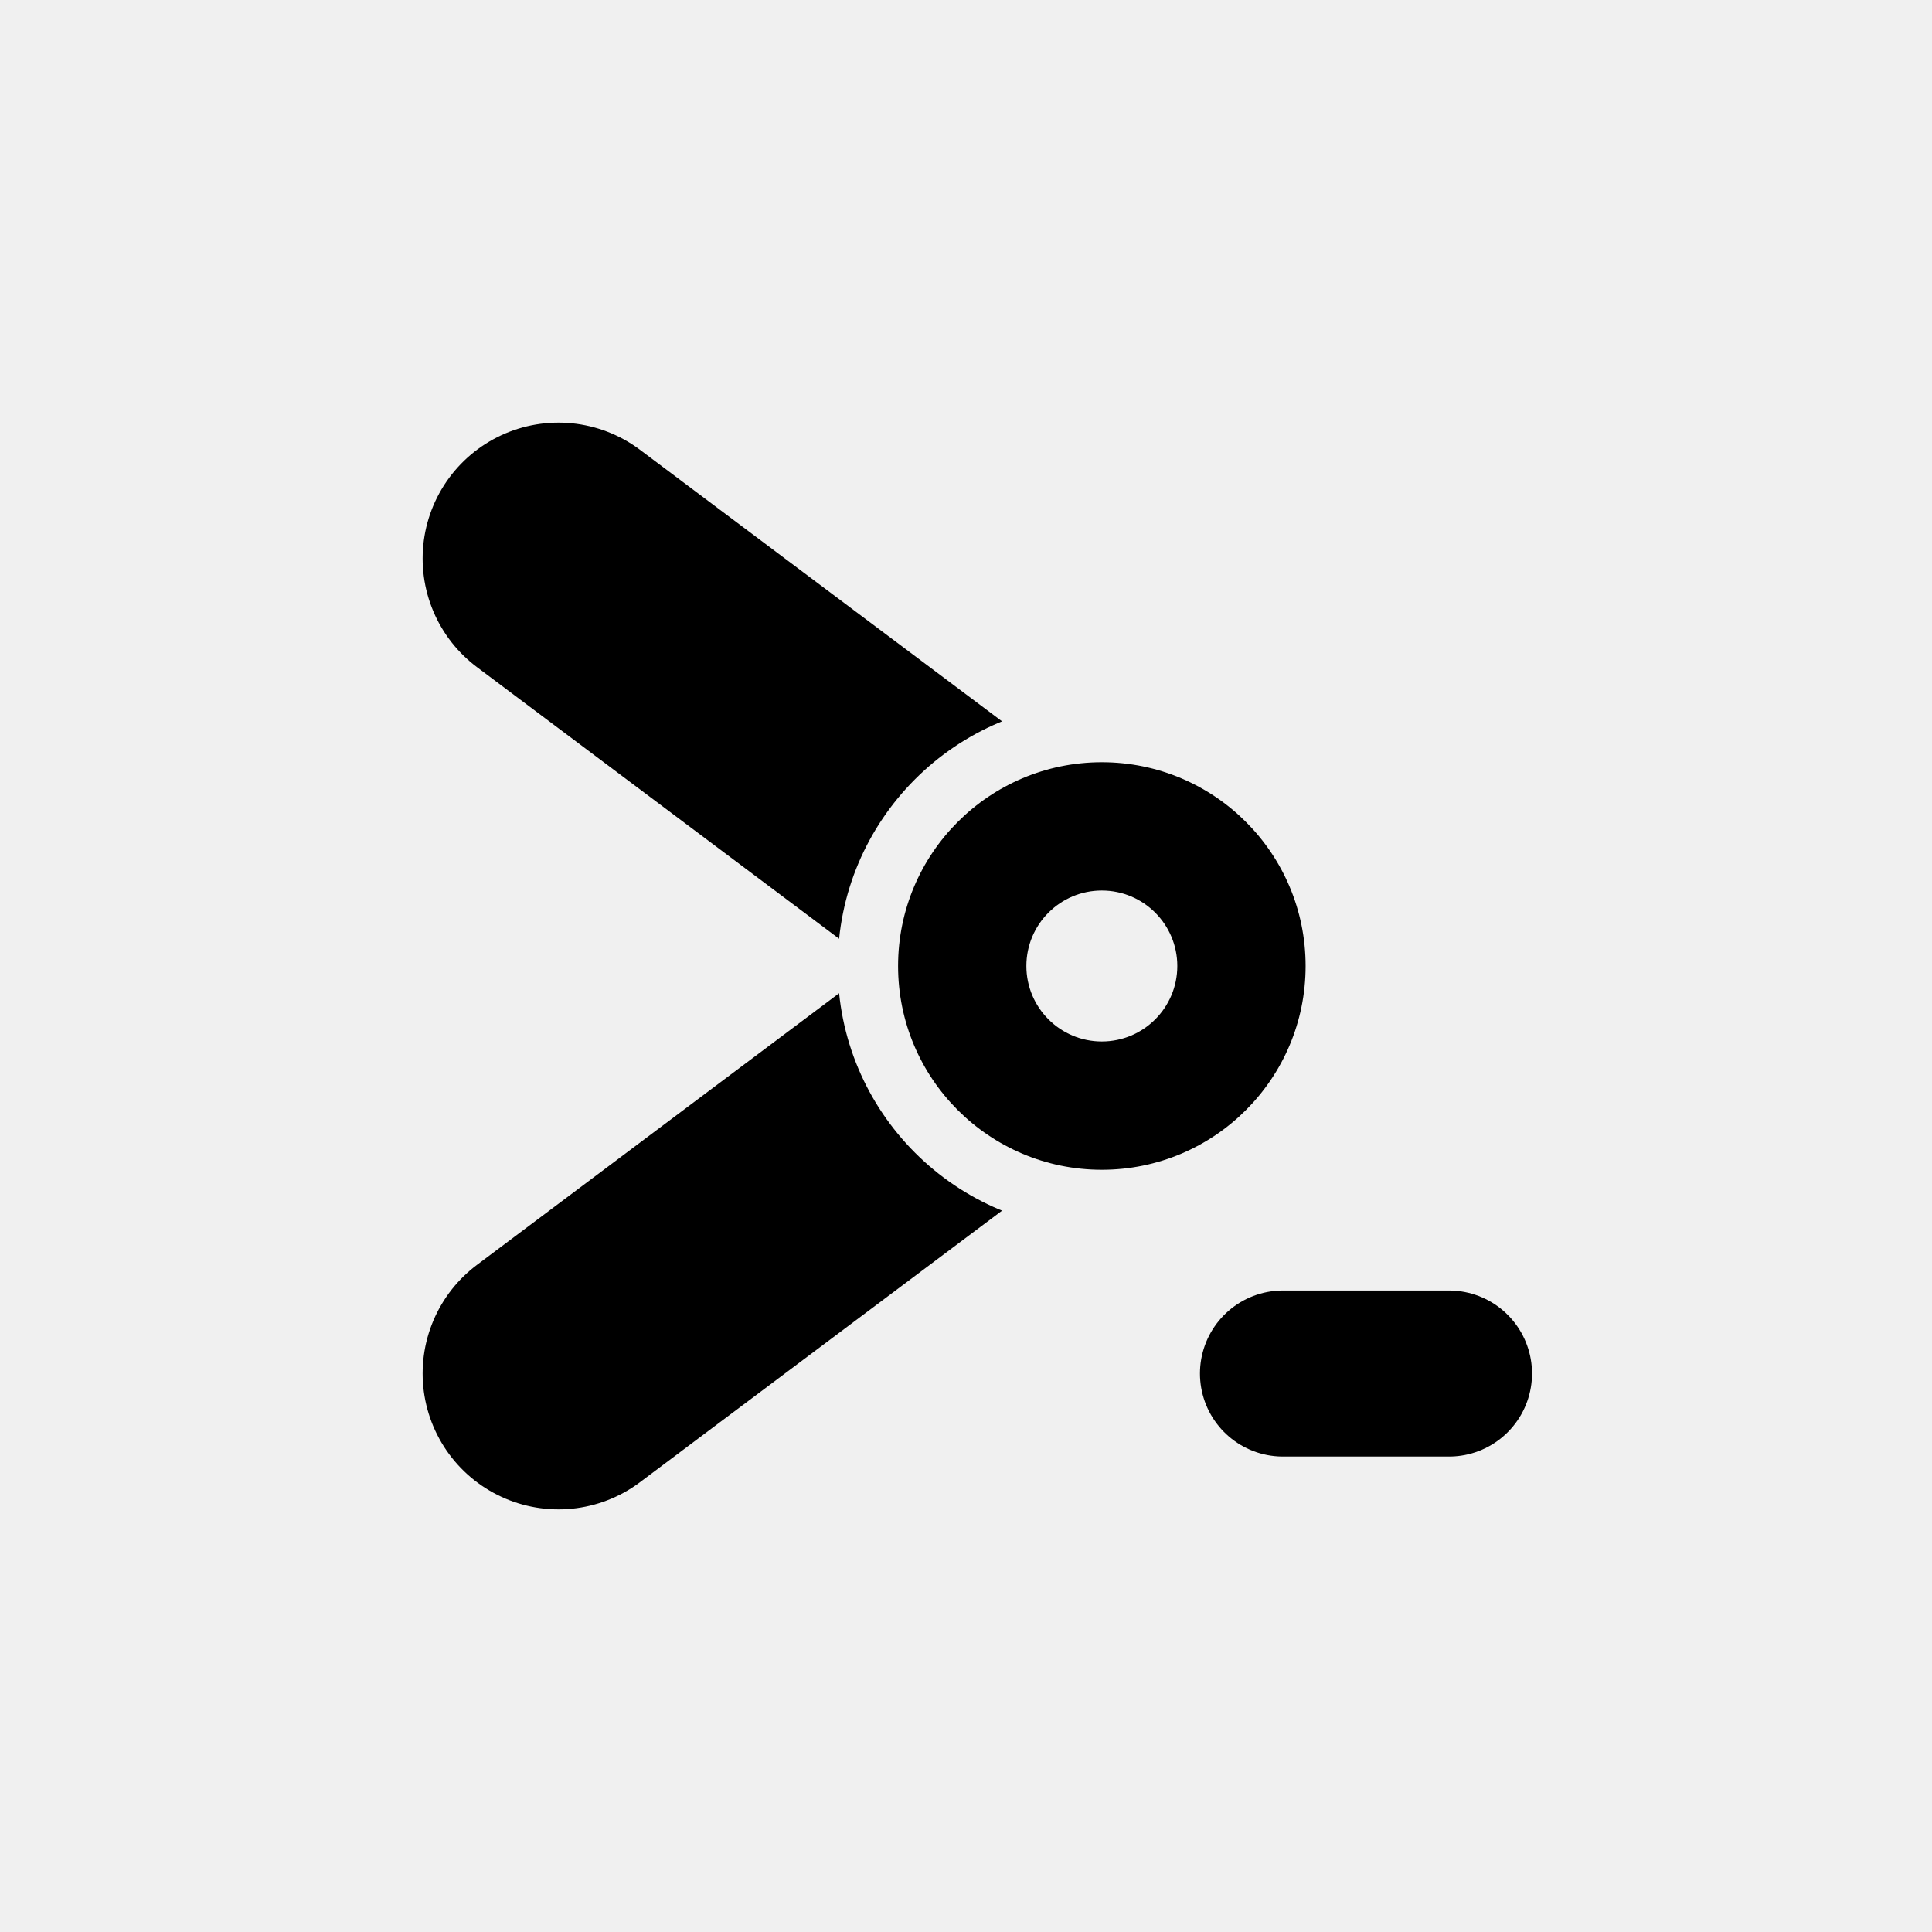
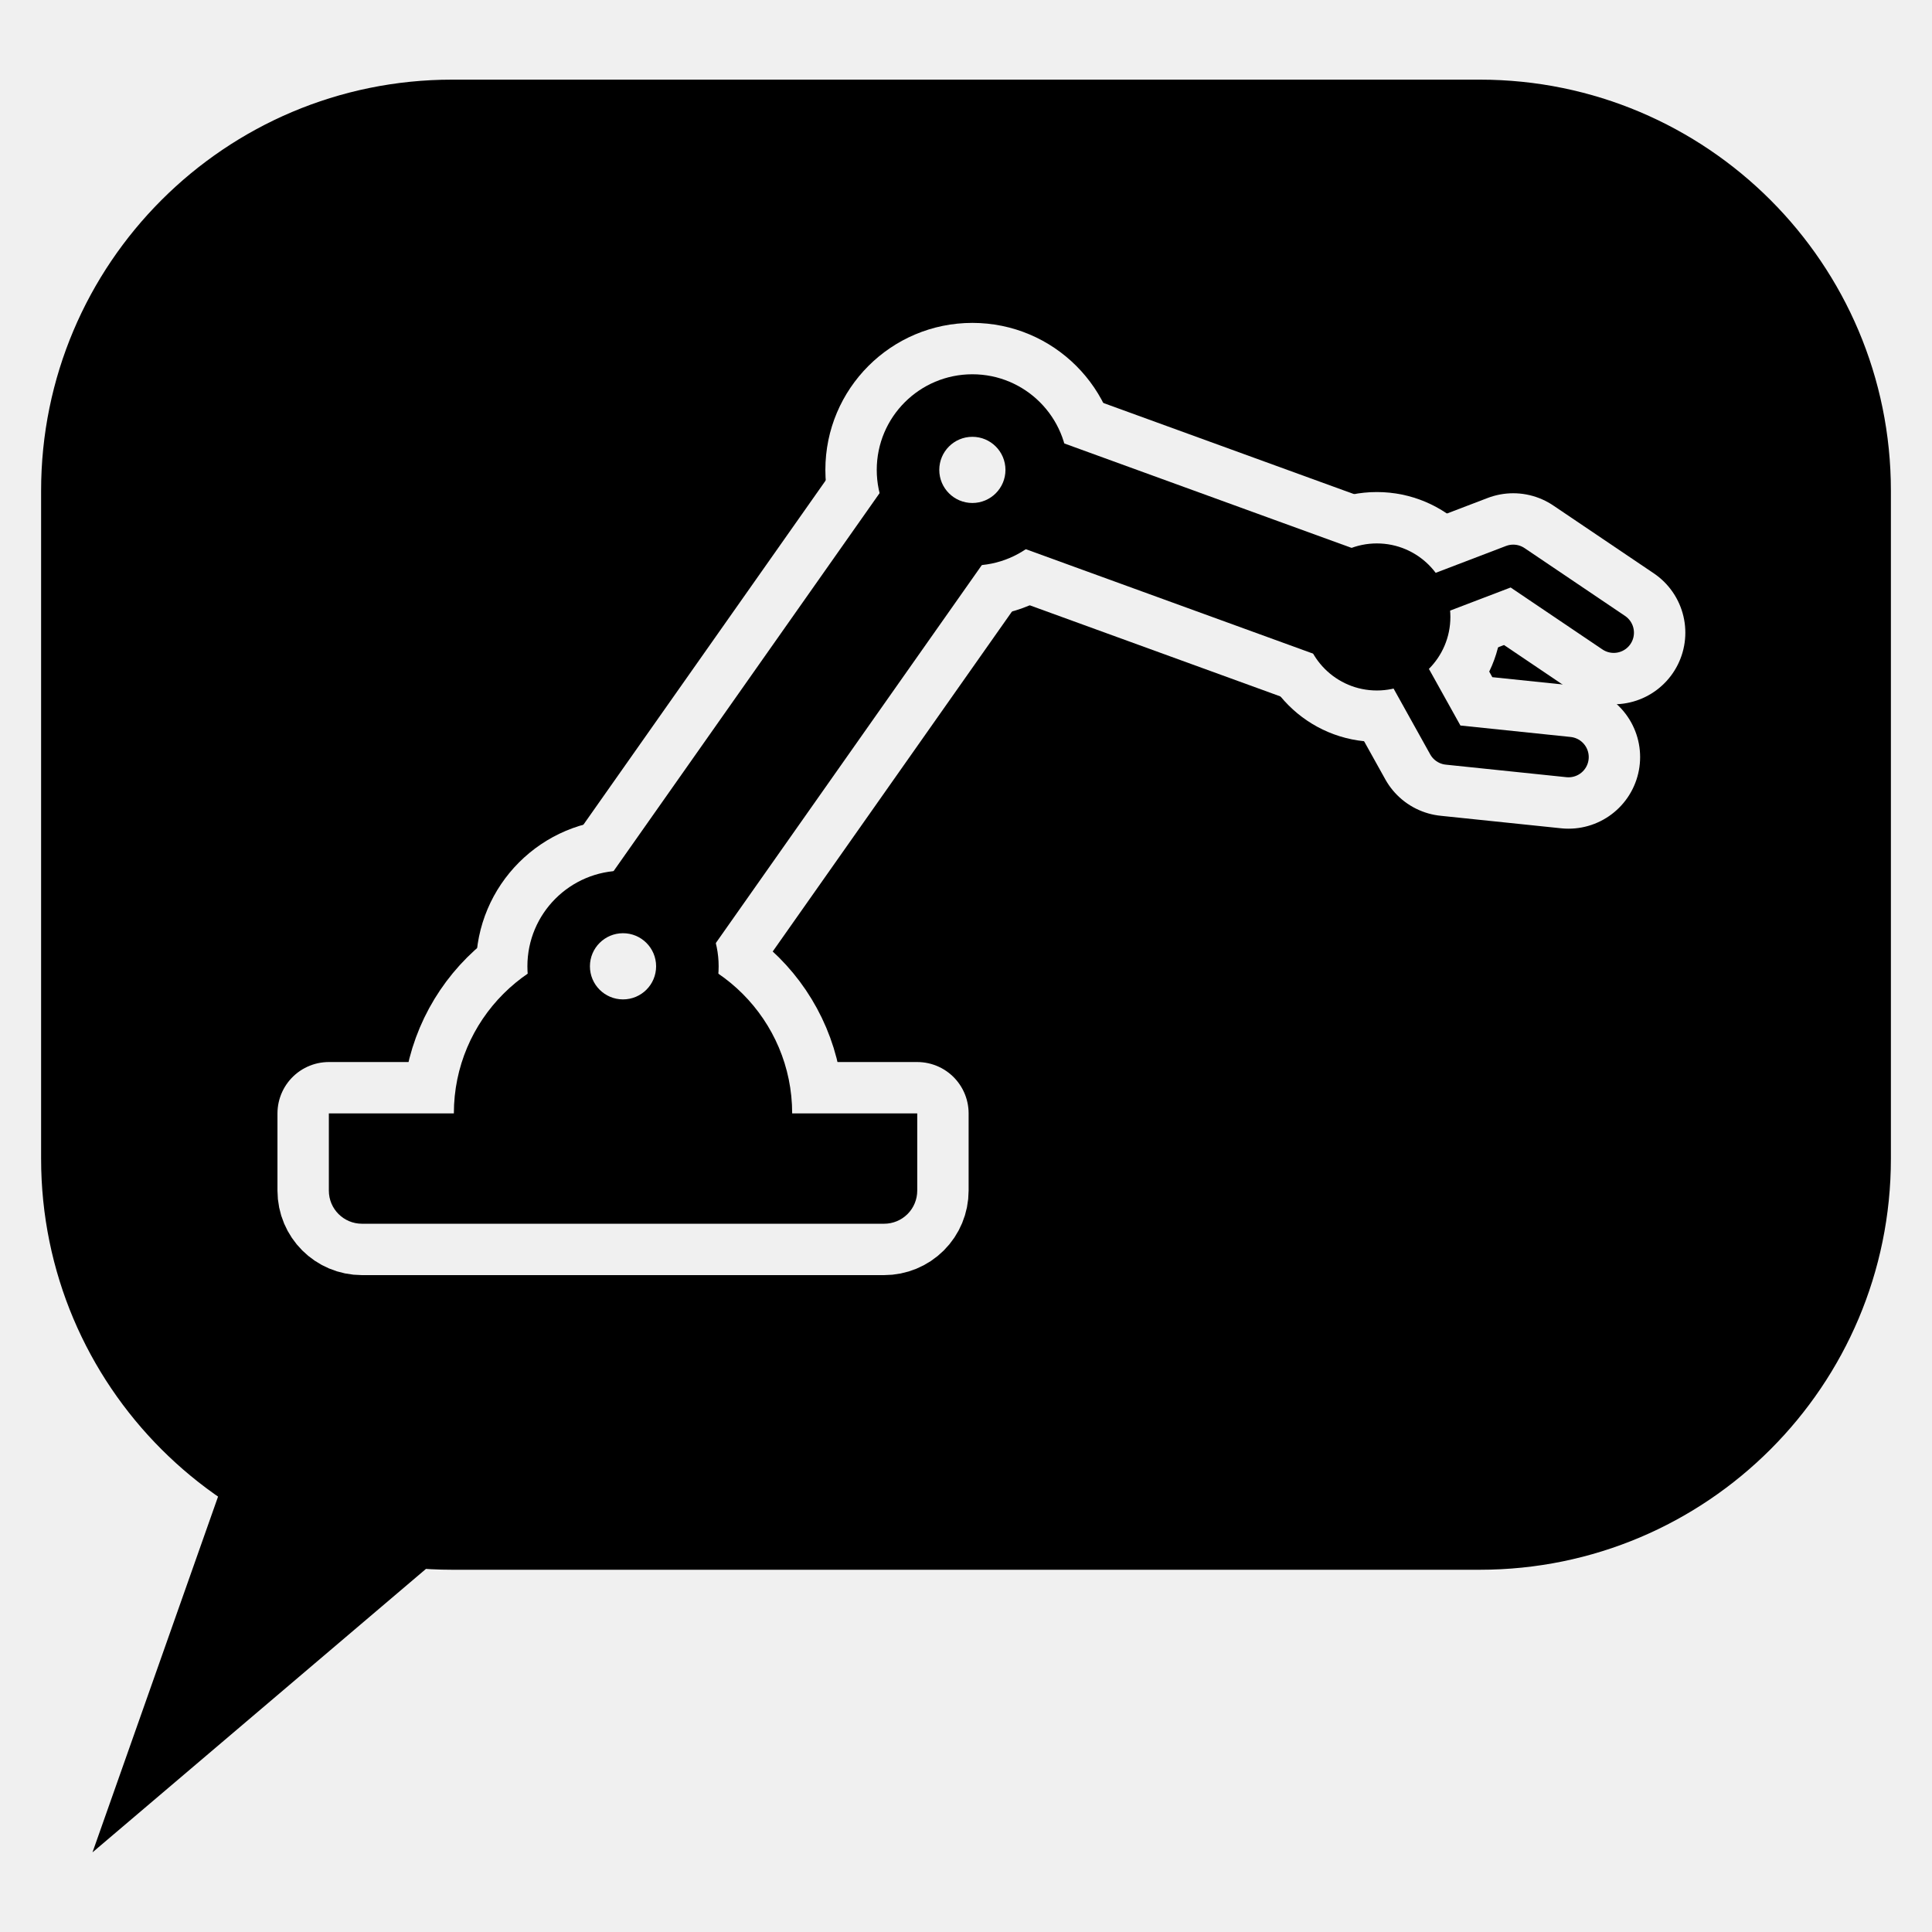
- <svg xmlns="http://www.w3.org/2000/svg" viewBox="0 0 256 256" width="256" height="256" role="img" aria-label="text to robot">
-   <g transform="translate(0 0) scale(1.0)">
-     <mask id="cuta" maskUnits="userSpaceOnUse" x="0" y="0" width="256" height="256">
-       <rect width="256" height="256" fill="#fff" />
-       <circle cx="146" cy="128" r="35" fill="#000" />
+ <svg xmlns="http://www.w3.org/2000/svg" viewBox="68 66.5 376 376" width="512" height="512" role="img" aria-label="Text to Robot">
+   <defs>
+     <mask id="gc" maskUnits="userSpaceOnUse" x="0" y="0" width="512" height="512">
+       <rect width="512" height="512" fill="#fff" />
+       <path d="M132 283.19H246.51V298.22A6.44 6.44 0 0 1 240.06 304.66H138.44A6.44 6.44 0 0 1 132 298.22Z" fill="#000" stroke="#000" stroke-width="20" stroke-linejoin="round" />
+       <path d="M156.33 283.19A32.92 32.92 0 0 1 222.17 283.19V284.62H156.33Z" fill="#000" stroke="#000" stroke-width="20" stroke-linejoin="round" />
+       <path d="M189.25 254.56L257.24 157.95" fill="none" stroke="#000" stroke-width="44.33" stroke-linecap="round" stroke-linejoin="round" />
+       <path d="M257.24 157.95L335.96 186.57" fill="none" stroke="#000" stroke-width="41.9" stroke-linecap="round" stroke-linejoin="round" />
+       <path d="M335.96 186.57L362.5 176.43L382.06 189.63" fill="none" stroke="#000" stroke-width="27.87" stroke-linecap="round" stroke-linejoin="round" />
+       <path d="M335.96 186.57L349.78 211.4L373.26 213.84" fill="none" stroke="#000" stroke-width="27.87" stroke-linecap="round" stroke-linejoin="round" />
+       <circle cx="189.25" cy="254.56" r="28.61" fill="#000" />
+       <circle cx="257.24" cy="157.95" r="28.61" fill="#000" />
+       <circle cx="335.96" cy="186.57" r="24.31" fill="#000" />
    </mask>
-     <path d="M74 74 146 128 74 182" fill="none" stroke="#000" stroke-width="36" stroke-linecap="round" stroke-linejoin="round" mask="url(#cuta)" />
-     <path d="M146 101a27 27 0 1 1 0 54a27 27 0 1 1 0-54zm0 17a10 10 0 1 0 0 20a10 10 0 1 0 0-20z" fill="#000" fill-rule="evenodd" />
-     <path d="M170 182h22" stroke="#000" stroke-width="22" stroke-linecap="round" />
+     <mask id="gh" maskUnits="userSpaceOnUse" x="0" y="0" width="512" height="512">
+       <rect width="512" height="512" fill="#fff" />
+       <circle cx="189.25" cy="254.56" r="6.44" fill="#000" />
+       <circle cx="257.24" cy="157.95" r="6.44" fill="#000" />
+     </mask>
+   </defs>
+   <path d="M156 82H356A80 80 0 0 1 436 162V292A80 80 0 0 1 356 372H156A80 80 0 0 1 76 292V162A80 80 0 0 1 156 82ZM116 342H186L86 427Z" fill="#000" mask="url(#gc)" />
+   <g mask="url(#gh)">
+     <path d="M132 283.19H246.51V298.22A6.44 6.44 0 0 1 240.06 304.66H138.44A6.44 6.44 0 0 1 132 298.22Z" fill="#000" />
+     <path d="M156.33 283.19A32.92 32.92 0 0 1 222.17 283.19V284.62H156.33Z" fill="#000" />
+     <path d="M189.25 254.56L257.24 157.95" fill="none" stroke="#000" stroke-width="24.33" stroke-linecap="round" stroke-linejoin="round" />
+     <path d="M257.24 157.95L335.96 186.57" fill="none" stroke="#000" stroke-width="21.9" stroke-linecap="round" stroke-linejoin="round" />
+     <path d="M335.96 186.57L362.5 176.43L382.06 189.63" fill="none" stroke="#000" stroke-width="7.87" stroke-linecap="round" stroke-linejoin="round" />
+     <path d="M335.96 186.57L349.78 211.4L373.26 213.84" fill="none" stroke="#000" stroke-width="7.87" stroke-linecap="round" stroke-linejoin="round" />
+     <circle cx="189.25" cy="254.56" r="18.61" fill="#000" />
+     <circle cx="257.24" cy="157.95" r="18.61" fill="#000" />
+     <circle cx="335.96" cy="186.57" r="14.31" fill="#000" />
  </g>
</svg>
